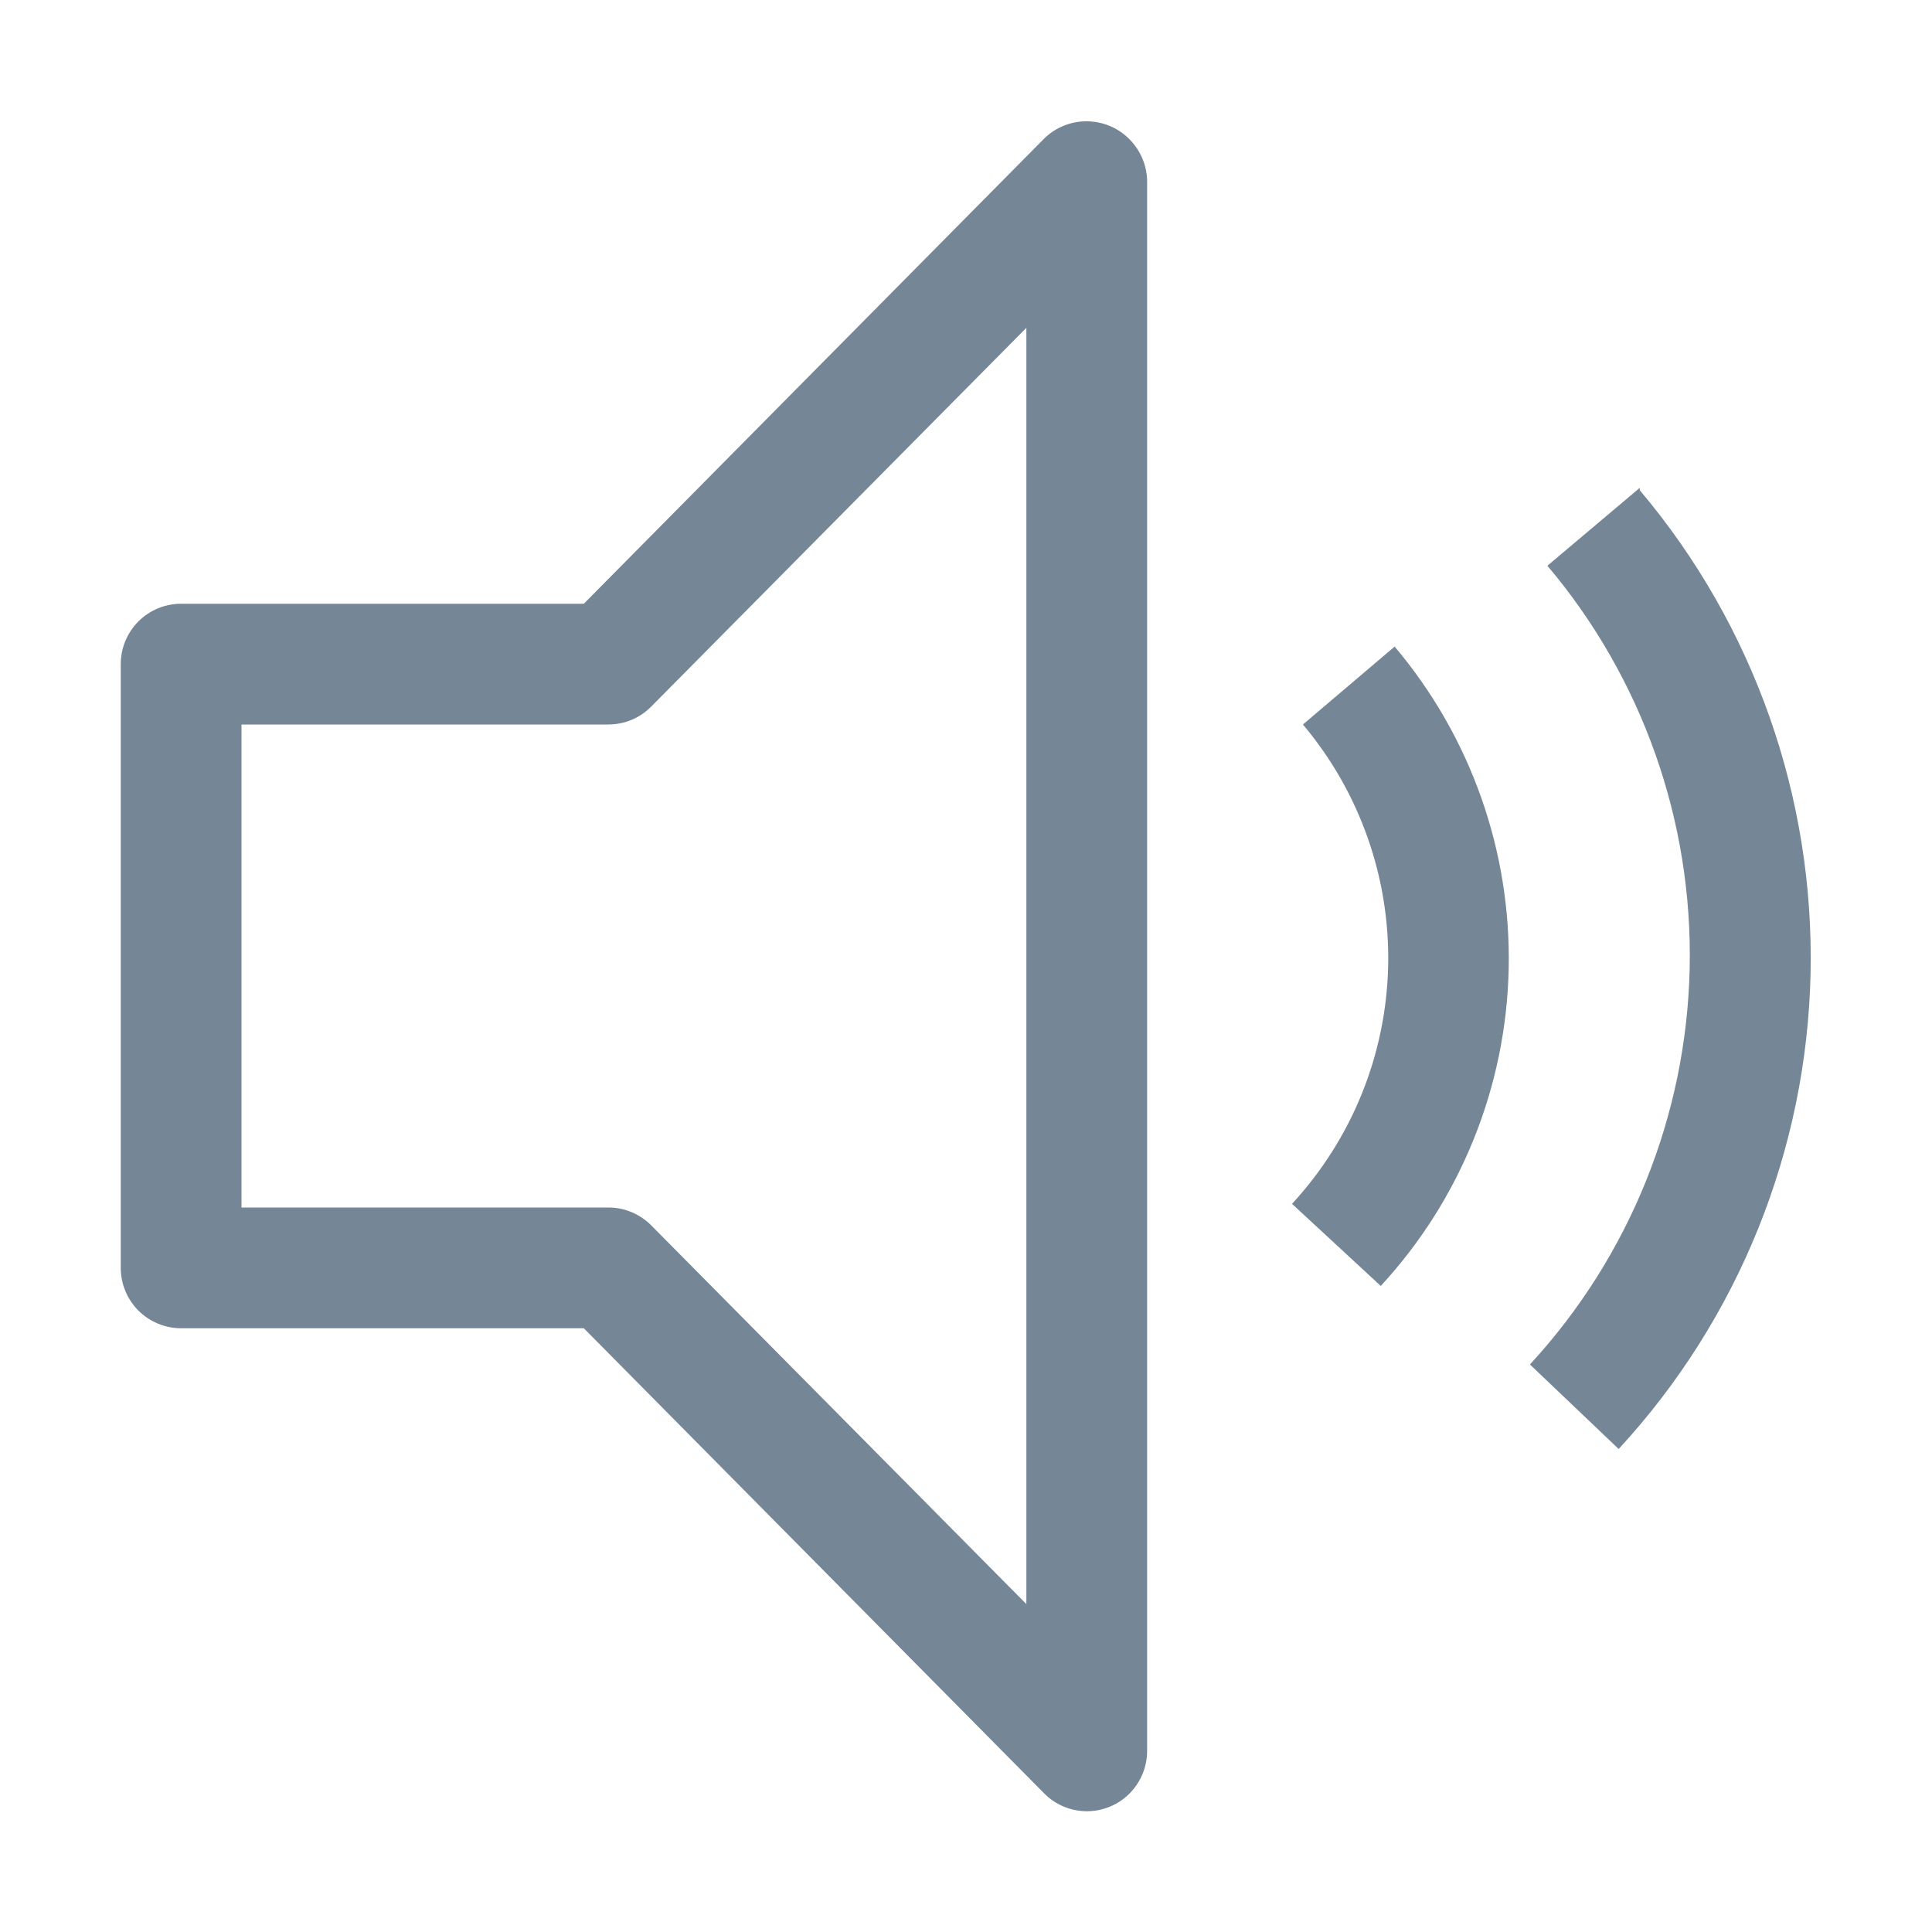
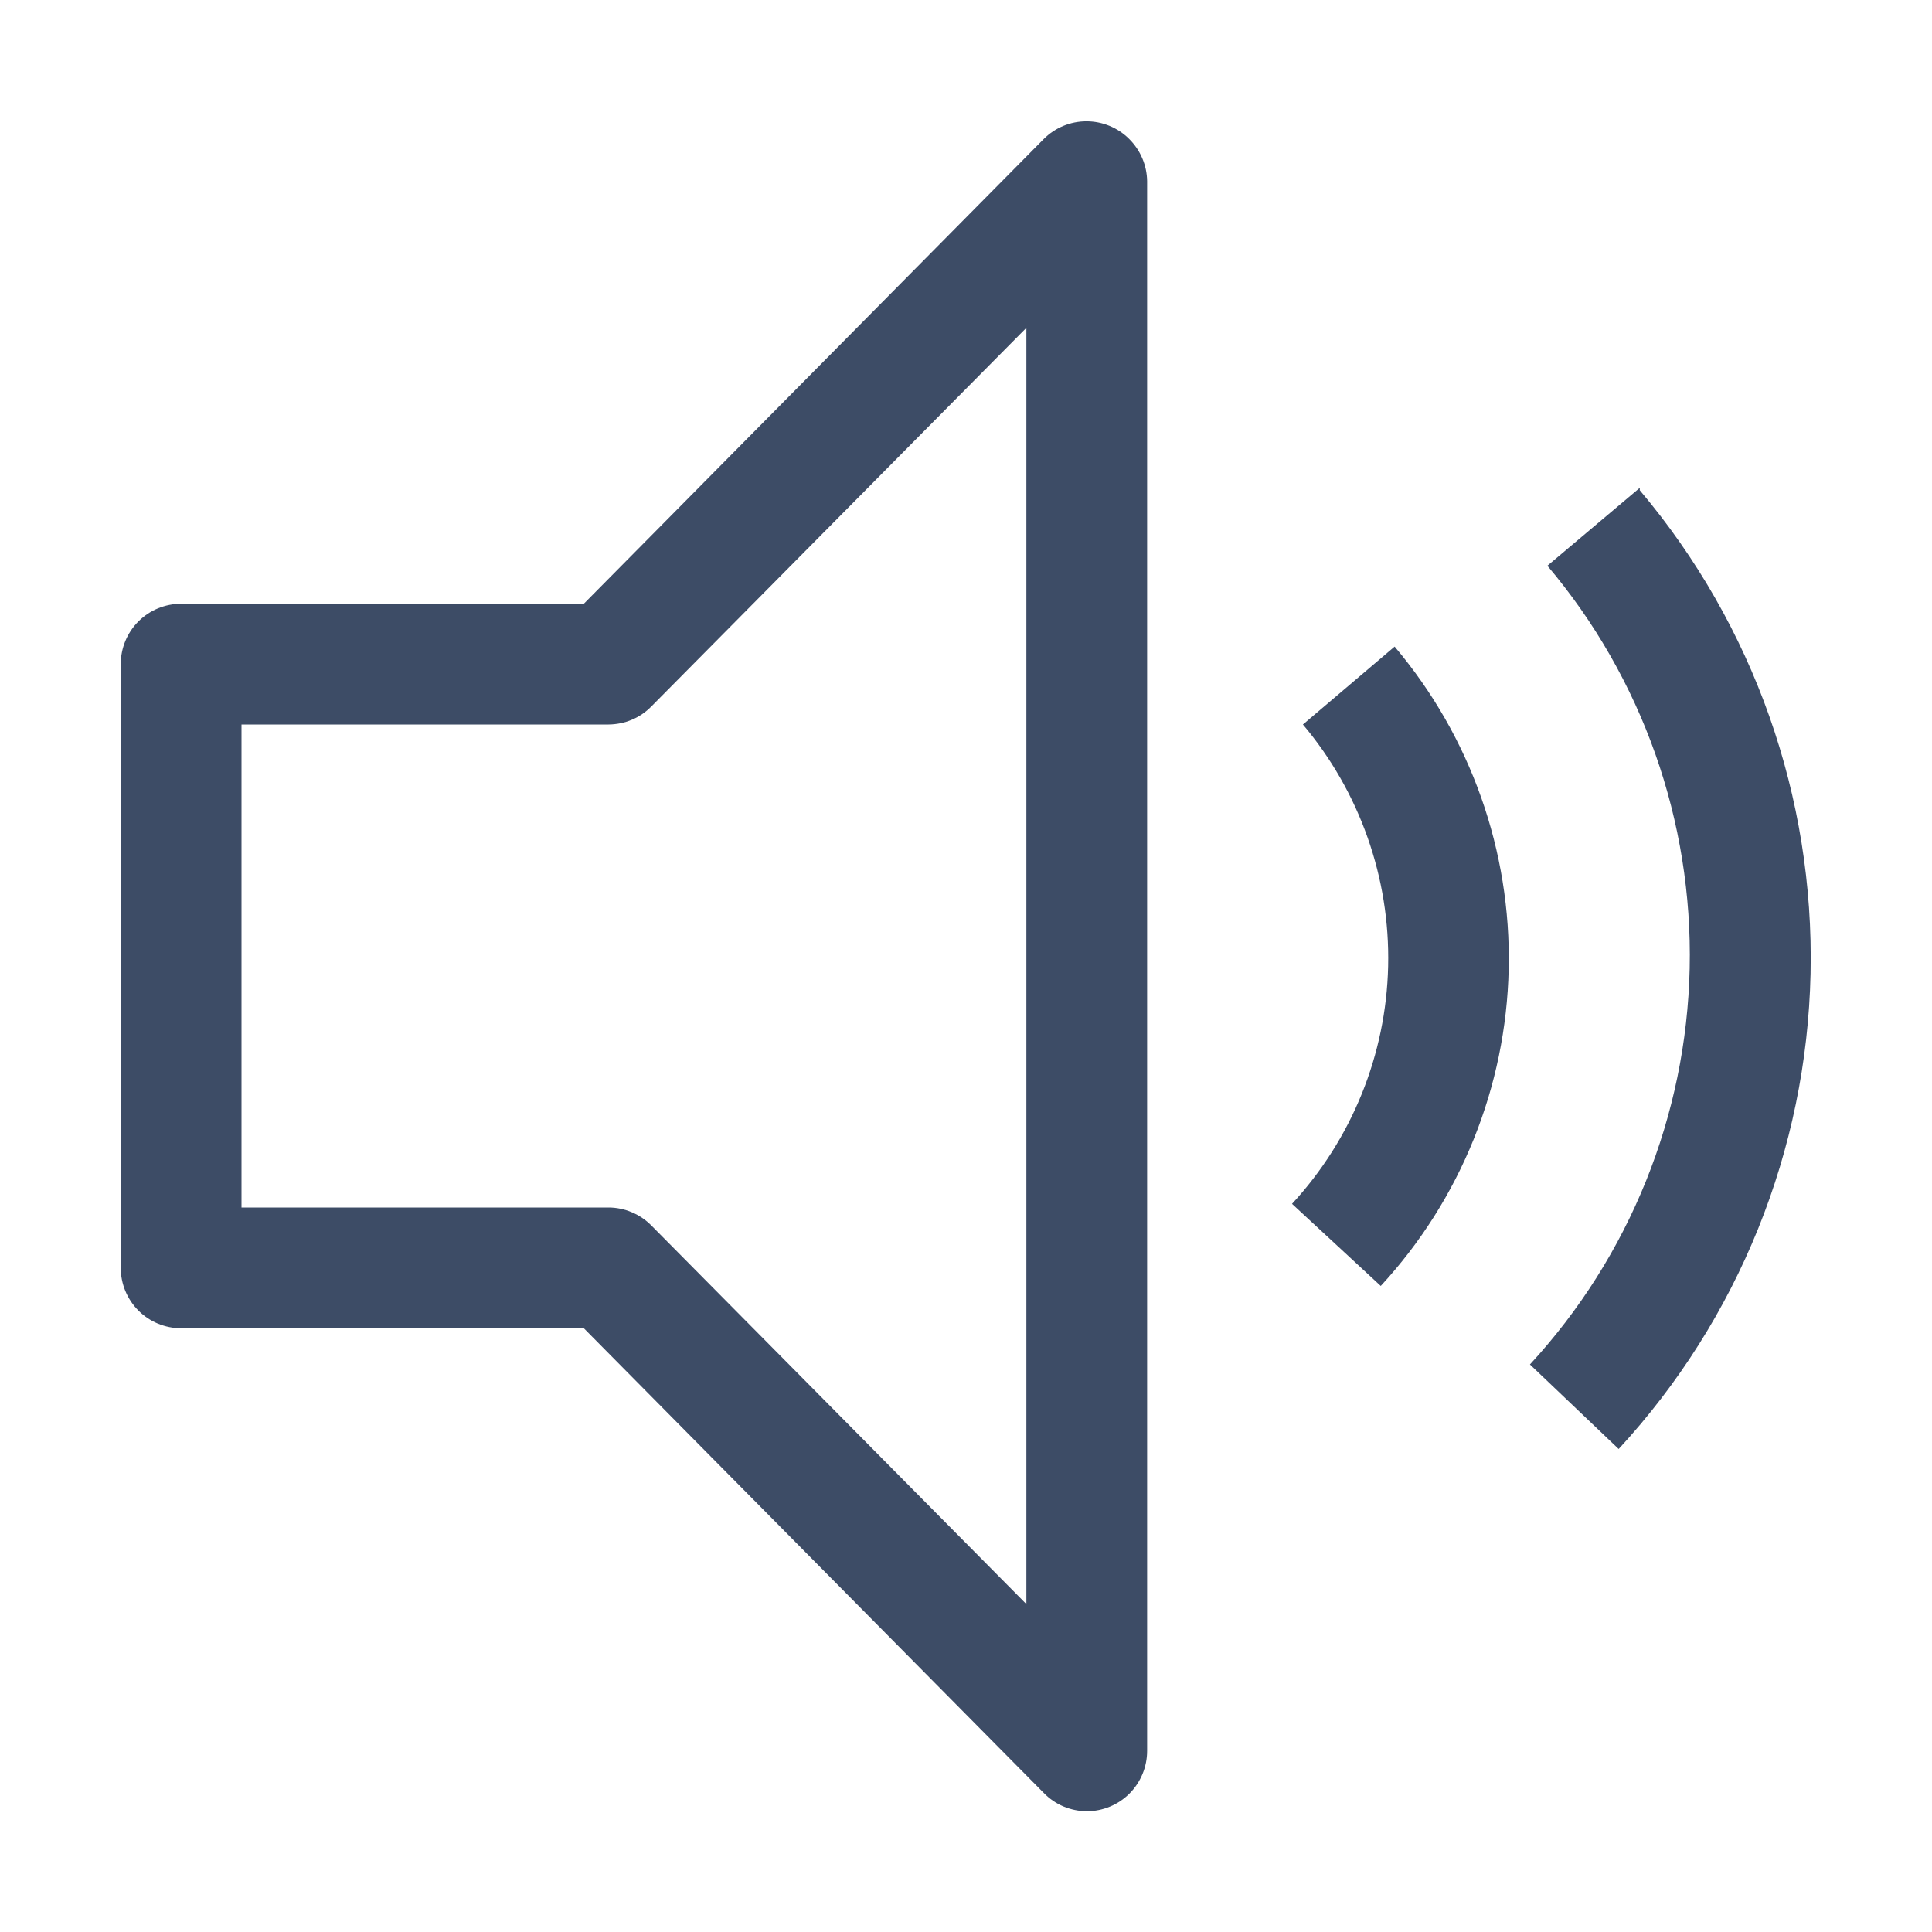
<svg xmlns="http://www.w3.org/2000/svg" width="28" height="28" viewBox="0 0 28 28" fill="none">
-   <path d="M23.765 7.07L22.426 8.199C23.802 9.828 24.535 11.904 24.488 14.035C24.441 16.167 23.618 18.208 22.173 19.775L23.459 21C25.195 19.119 26.184 16.669 26.24 14.111C26.296 11.552 25.416 9.061 23.765 7.105V7.07Z" fill="#758696" />
-   <path d="M18.883 10.5C19.707 11.478 20.147 12.724 20.118 14.003C20.089 15.283 19.593 16.507 18.725 17.447L20.011 18.637C21.169 17.383 21.828 15.749 21.865 14.042C21.902 12.336 21.314 10.675 20.212 9.371L18.883 10.5ZM15.75 26.25C15.634 26.249 15.52 26.226 15.413 26.181C15.306 26.136 15.21 26.07 15.129 25.987L8.461 19.25H2.625C2.393 19.25 2.17 19.158 2.006 18.994C1.842 18.829 1.75 18.607 1.75 18.375V9.625C1.75 9.393 1.842 9.17 2.006 9.006C2.17 8.842 2.393 8.75 2.625 8.75H8.461L15.129 2.012C15.293 1.849 15.514 1.758 15.746 1.758C15.977 1.758 16.199 1.849 16.363 2.012C16.527 2.174 16.622 2.394 16.625 2.625V25.375C16.625 25.607 16.533 25.829 16.369 25.994C16.205 26.158 15.982 26.25 15.75 26.25ZM3.5 17.5H8.82C8.936 17.5 9.05 17.524 9.157 17.569C9.264 17.614 9.36 17.68 9.441 17.762L14.875 23.248V4.751L9.441 10.237C9.36 10.32 9.264 10.386 9.157 10.431C9.05 10.476 8.936 10.499 8.82 10.5H3.5V17.5Z" fill="#758696" />
+   <path d="M23.765 7.07L22.426 8.199C23.802 9.828 24.535 11.904 24.488 14.035C24.441 16.167 23.618 18.208 22.173 19.775L23.459 21C25.195 19.119 26.184 16.669 26.24 14.111C26.296 11.552 25.416 9.061 23.765 7.105V7.07Z" fill="#3D4C66" />
+   <path d="M18.883 10.5C19.707 11.478 20.147 12.724 20.118 14.003C20.089 15.283 19.593 16.507 18.725 17.447L20.011 18.637C21.169 17.383 21.828 15.749 21.865 14.042C21.902 12.336 21.314 10.675 20.212 9.371L18.883 10.5ZM15.75 26.25C15.634 26.249 15.52 26.226 15.413 26.181C15.306 26.136 15.21 26.07 15.129 25.987L8.461 19.25H2.625C2.393 19.25 2.17 19.158 2.006 18.994C1.842 18.829 1.75 18.607 1.75 18.375V9.625C1.75 9.393 1.842 9.17 2.006 9.006C2.17 8.842 2.393 8.75 2.625 8.75H8.461L15.129 2.012C15.293 1.849 15.514 1.758 15.746 1.758C15.977 1.758 16.199 1.849 16.363 2.012C16.527 2.174 16.622 2.394 16.625 2.625V25.375C16.625 25.607 16.533 25.829 16.369 25.994C16.205 26.158 15.982 26.25 15.75 26.25ZM3.5 17.5H8.82C8.936 17.5 9.05 17.524 9.157 17.569C9.264 17.614 9.36 17.68 9.441 17.762L14.875 23.248V4.751L9.441 10.237C9.36 10.32 9.264 10.386 9.157 10.431C9.05 10.476 8.936 10.499 8.82 10.5H3.5V17.5Z" fill="#3D4C66" />
</svg>
